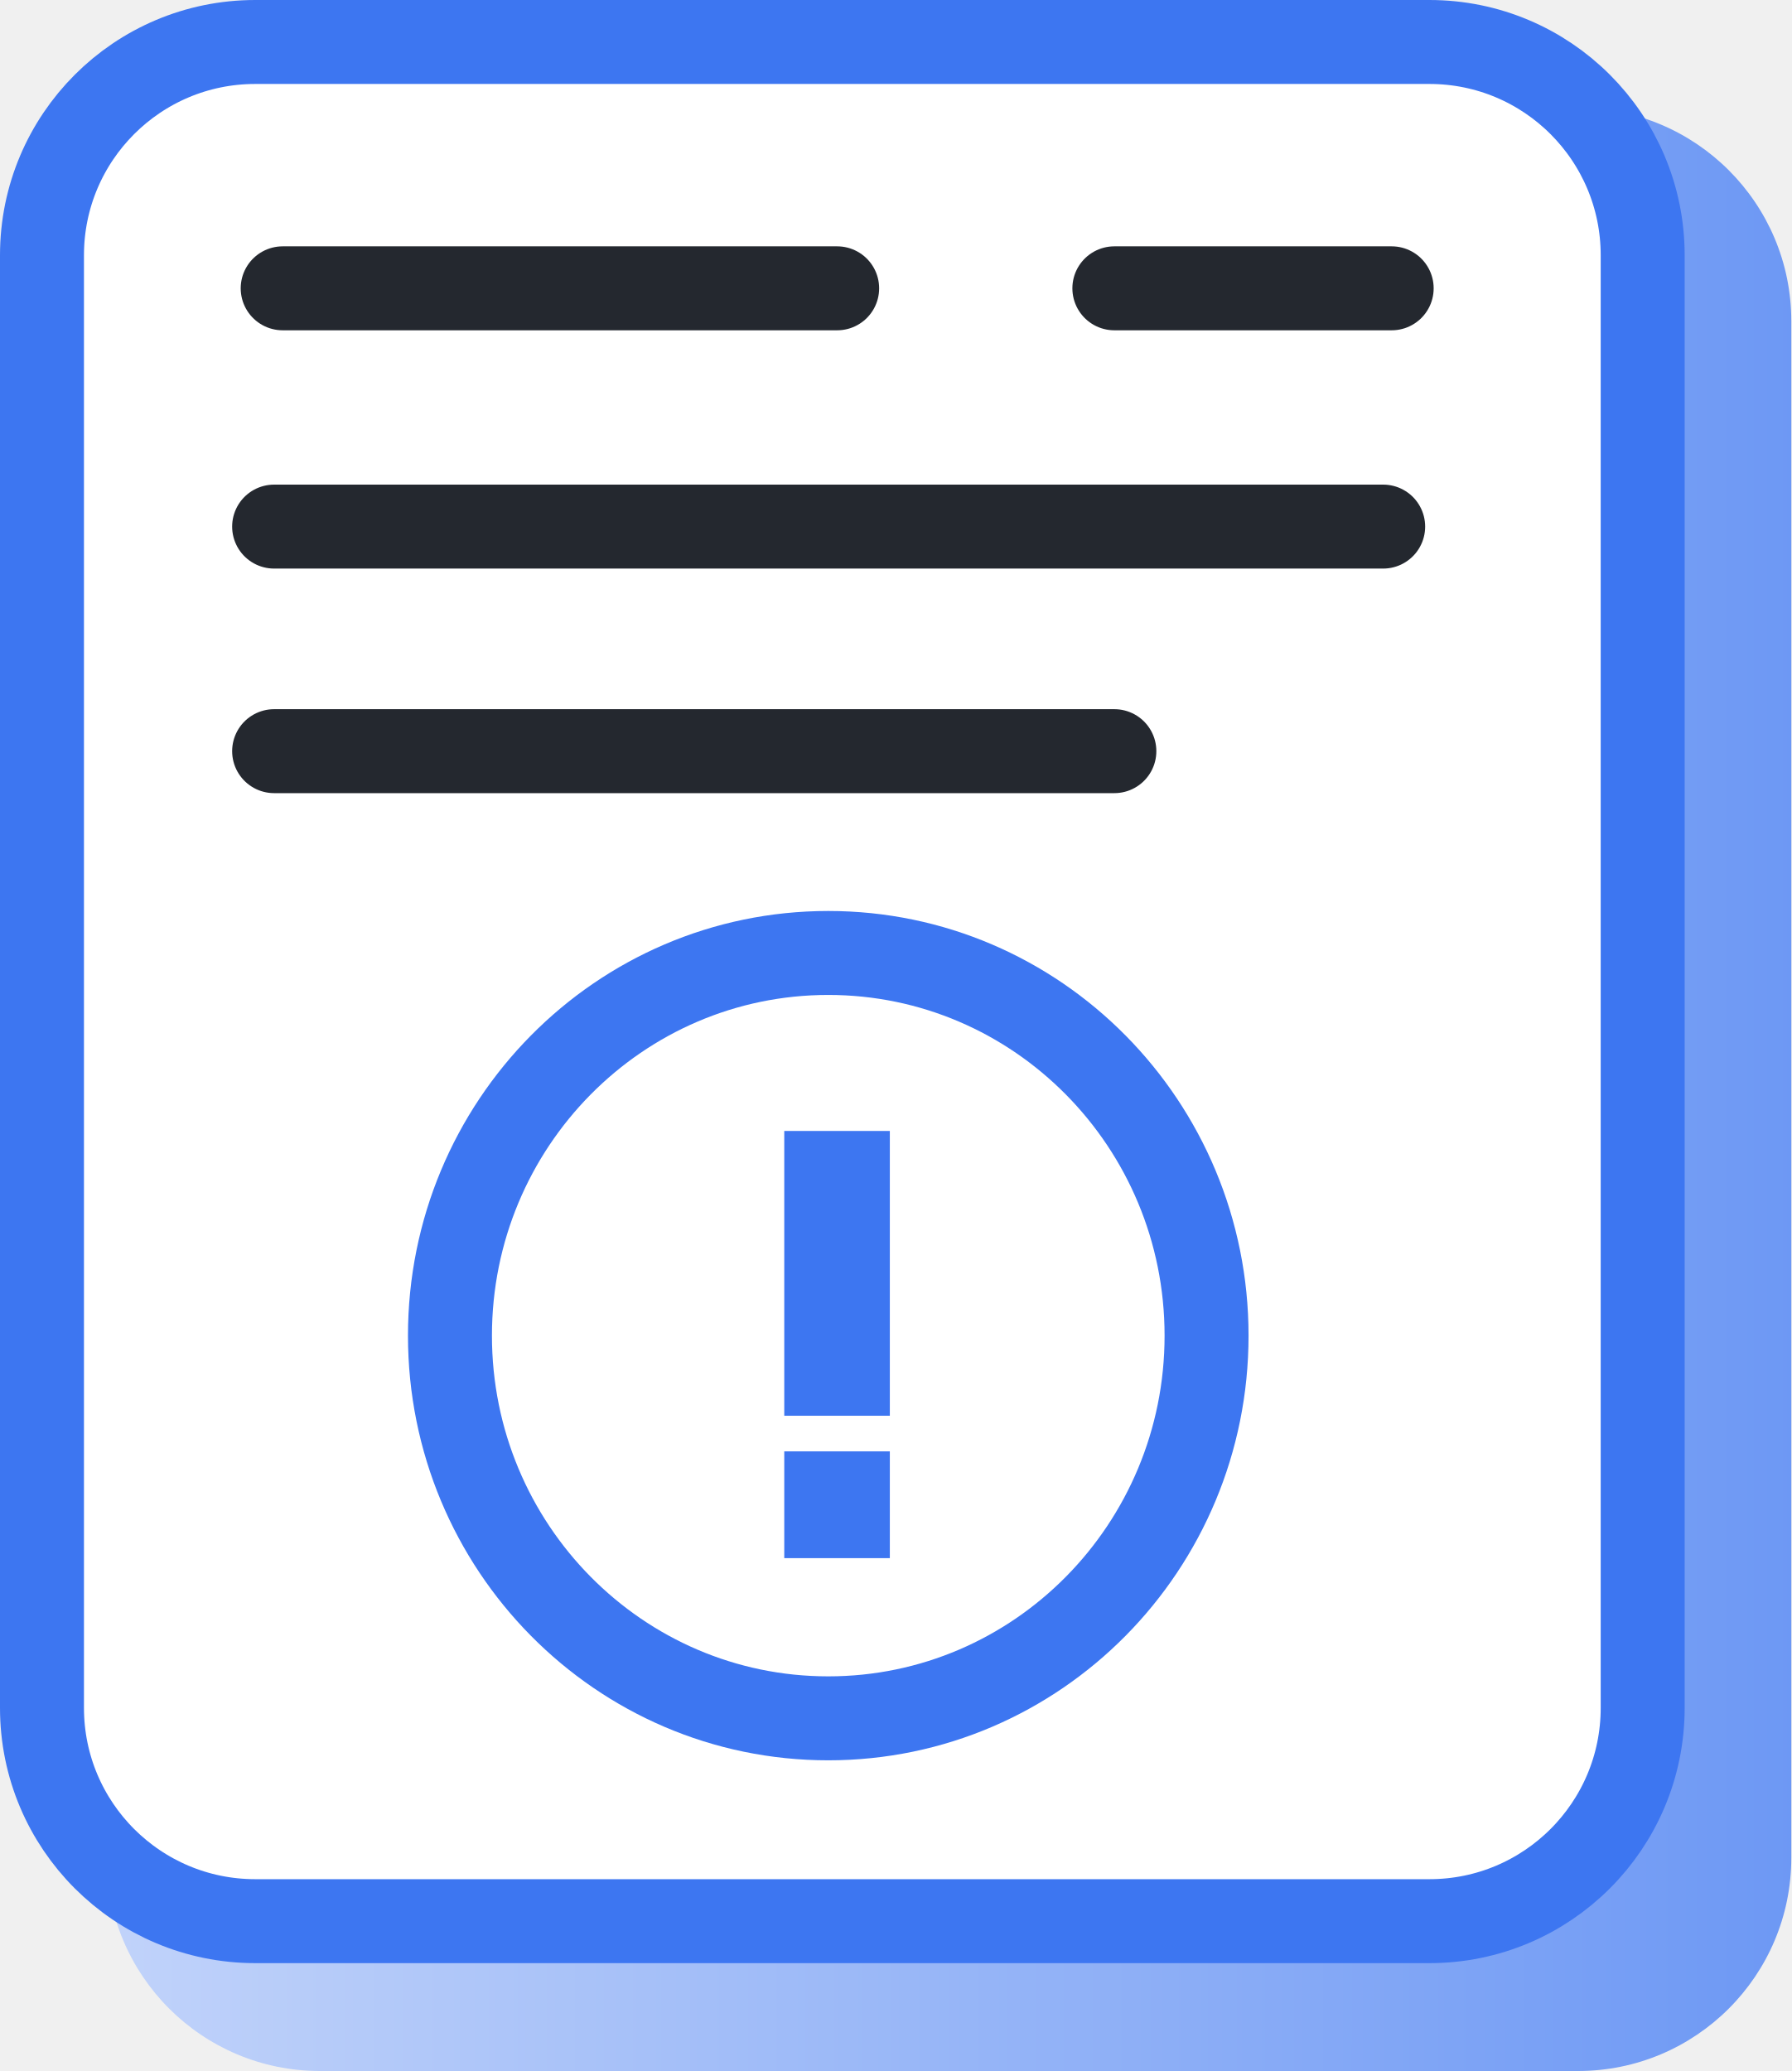
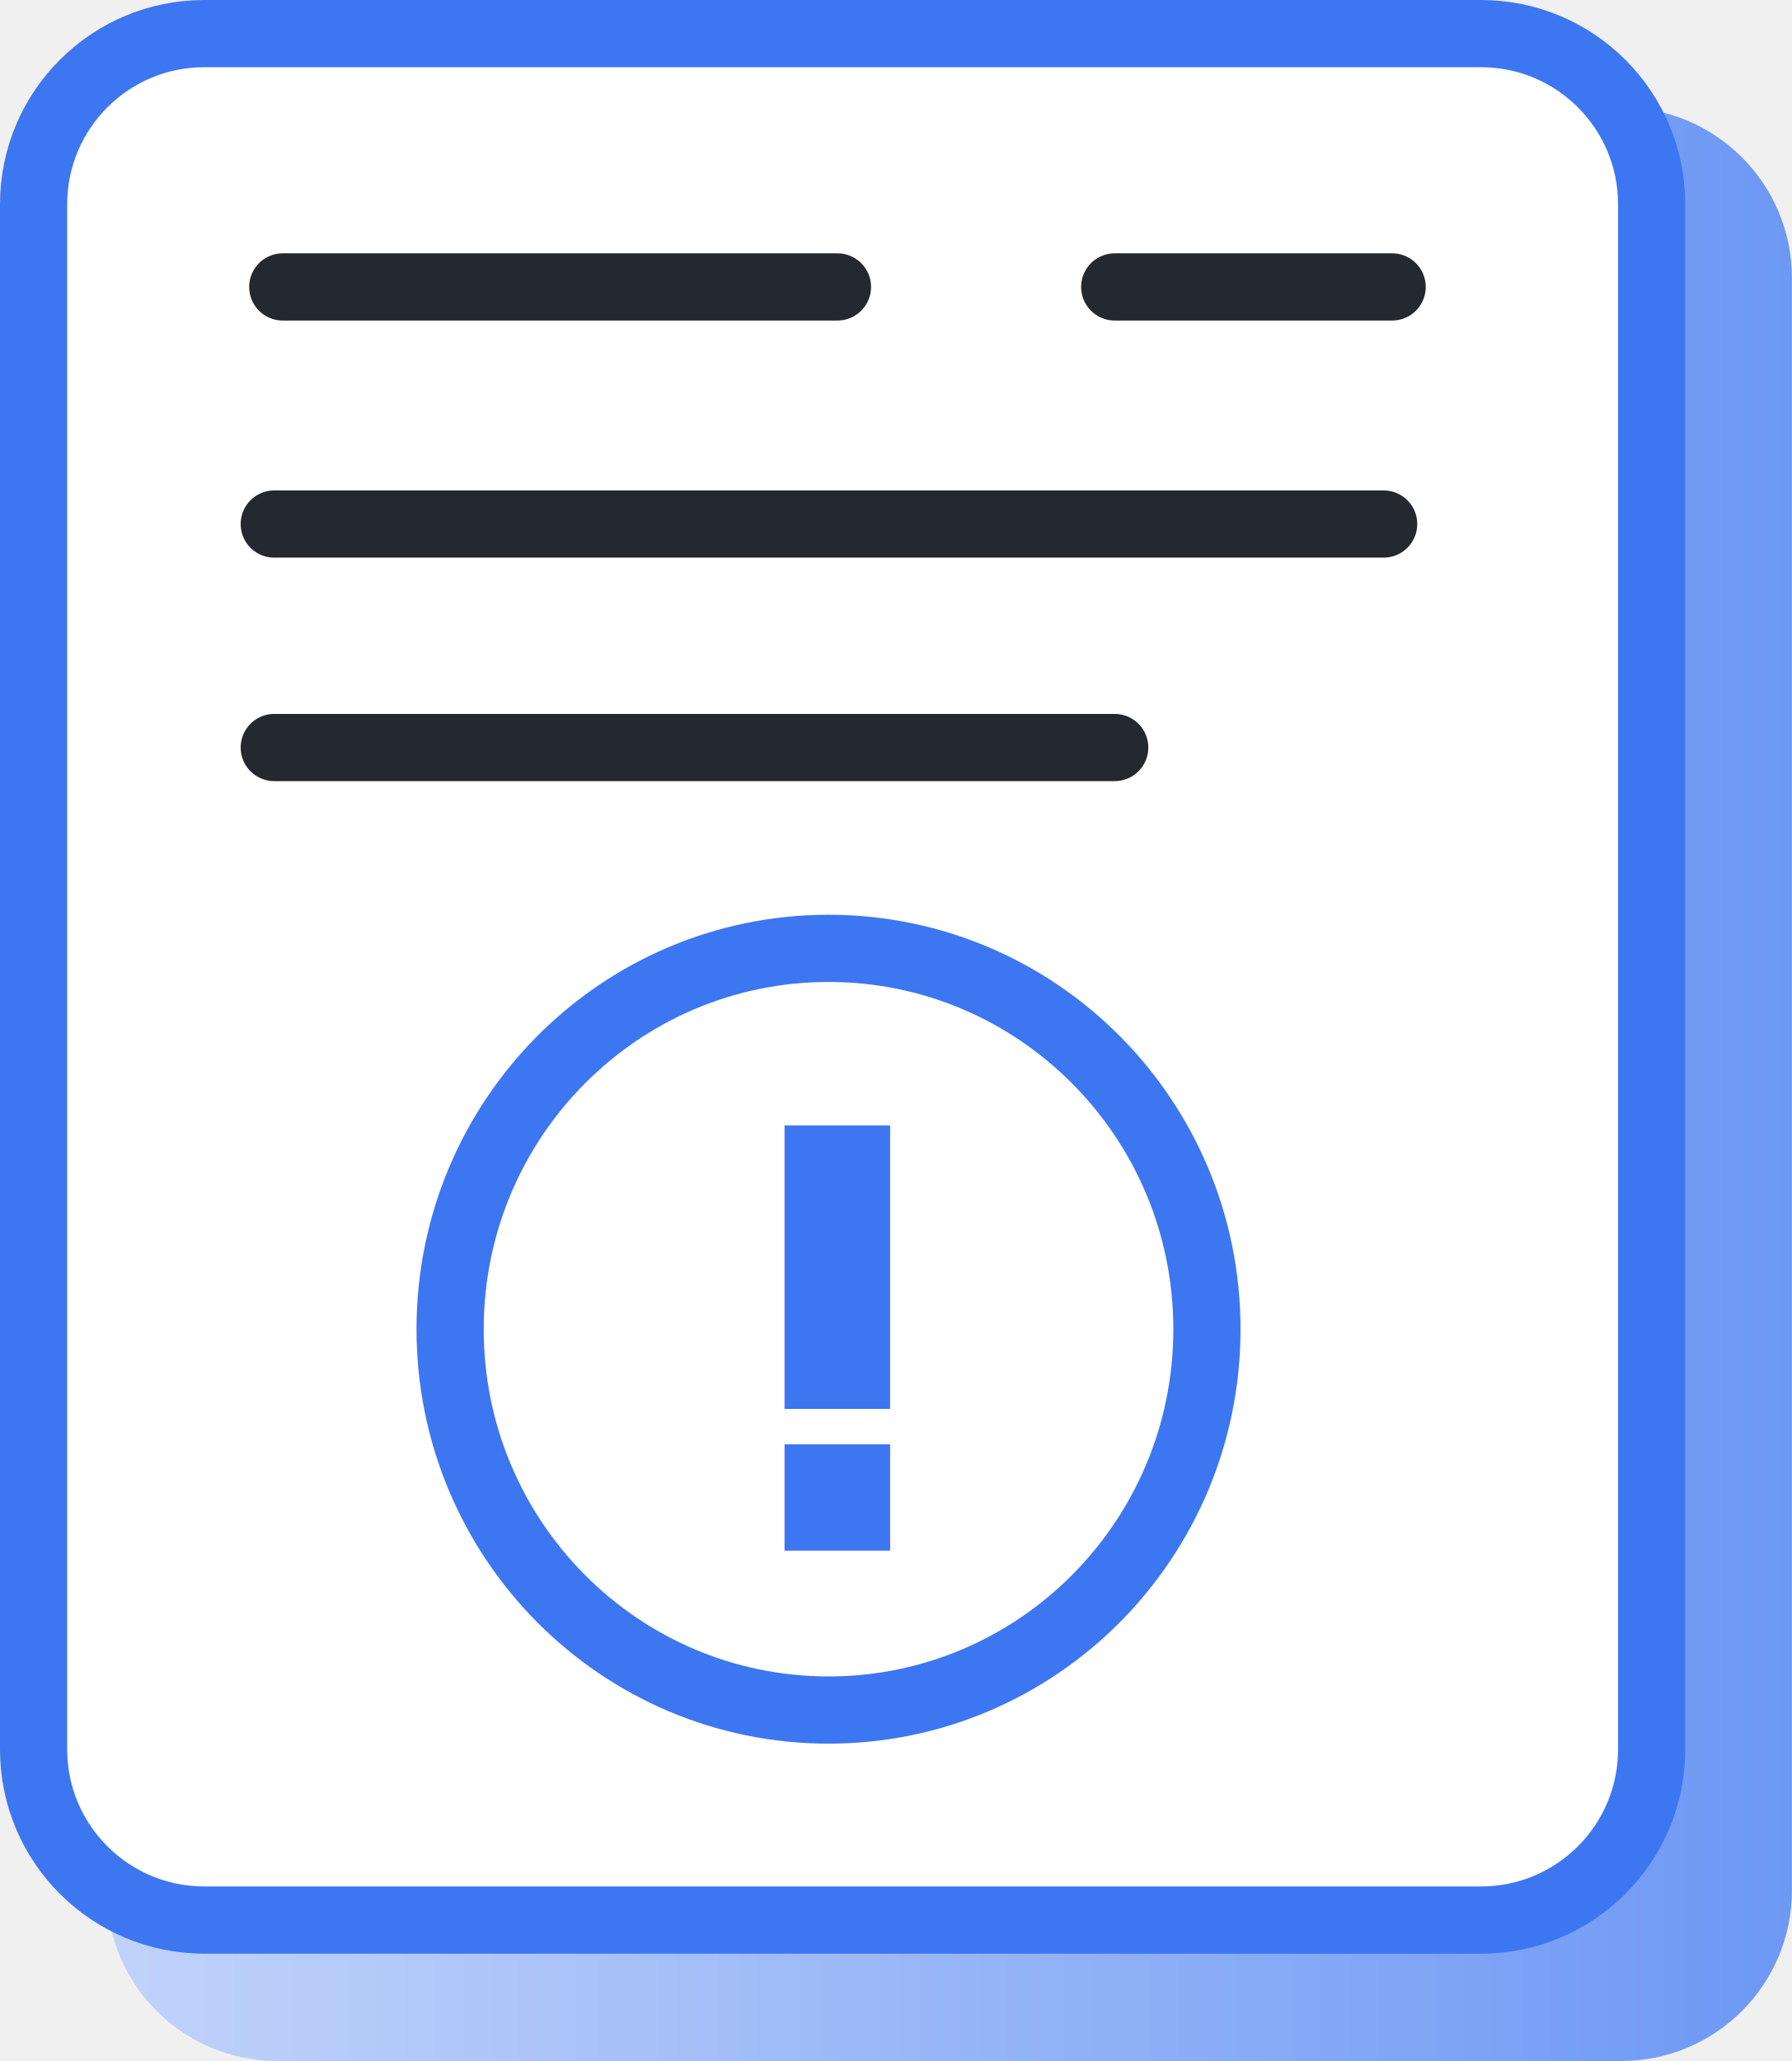
- <svg xmlns="http://www.w3.org/2000/svg" width="32px" height="37px" viewBox="0 0 32 37" version="1.1">
+ <svg xmlns="http://www.w3.org/2000/svg" width="40" height="46" viewBox="0 0 40 46">
  <defs>
-     <linearGradient x1="-0.002%" y1="50.003%" x2="100.003%" y2="50.003%" id="linearGradient-1">
+     <linearGradient x1="-.002%" y1="50.003%" x2="100.003%" y2="50.003%" id="linearGradient-3">
      <stop stop-color="#C1D3FA" offset="0%" />
      <stop stop-color="#6D98F4" offset="100%" />
    </linearGradient>
  </defs>
-   <g id="Web" stroke="none" stroke-width="1" fill="none" fill-rule="evenodd">
-     <g id="Help-Center-Opened" transform="translate(-1062, -753)">
-       <g id="Group-2" transform="translate(1062, 736)">
-         <g id="icon-reportbug" transform="translate(0, 17)">
-           <g id="icon">
-             <g id="ico-bug-copy">
-               <rect id="Rectangle" fill="url(#linearGradient-1)" x="1.905" y="1.927" width="30.095" height="35.073" rx="3.81" />
-               <rect id="Rectangle" stroke="#3D76F1" stroke-width="1.5" fill="#FFFFFF" x="0.75" y="0.75" width="28.595" height="33.573" rx="3.81" />
-               <g id="!" transform="translate(8.038095, 17.02536)">
-                 <ellipse id="Oval" stroke="#3D76F1" stroke-width="1.5" cx="6.758" cy="6.837" rx="6.758" ry="6.837" />
-                 <rect id="Rectangle" fill="#3D76F1" x="5.972" y="3.18" width="1.886" height="5.088" />
-                 <rect id="Rectangle-Copy" fill="#3D76F1" x="5.972" y="8.904" width="1.886" height="1.908" />
-               </g>
-             </g>
-             <path d="M5.05,5.151 L14.955,5.151" id="Line-2-Copy-8" stroke="#24282F" stroke-width="1.5" stroke-linecap="round" stroke-linejoin="round" />
-             <path d="M19.907,5.151 L24.861,5.151" id="Line-2-Copy-9" stroke="#24282F" stroke-width="1.5" stroke-linecap="round" stroke-linejoin="round" />
-             <path d="M4.897,9.408 L24.709,9.408" id="Line-2-Copy-10" stroke="#24282F" stroke-width="1.5" stroke-linecap="round" stroke-linejoin="round" />
-             <path d="M4.897,13.42 L19.907,13.42" id="Line-2-Copy-14" stroke="#24282F" stroke-width="1.5" stroke-linecap="round" stroke-linejoin="round" />
-           </g>
-         </g>
+   <g fill="none" fill-rule="evenodd">
+     <g>
+       <rect fill="url(#linearGradient-3)" x="2.381" y="2.396" width="37.619" height="43.604" rx="3.81" />
+       <rect stroke="#3D76F1" stroke-width="1.5" fill="#FFF" x=".75" y=".75" width="36.119" height="42.104" rx="3.81" />
+       <g transform="translate(10.04762 21.16667)">
+         <ellipse stroke="#3D76F1" stroke-width="1.5" cx="8.447" cy="8.5" rx="8.447" ry="8.5" />
+         <path fill="#3D76F1" d="M7.465 3.953h2.357v6.326H7.465zM7.465 11.07h2.357v2.372H7.465z" />
      </g>
    </g>
+     <path d="M6.312 6.404H18.694M24.883 6.404h6.193M6.122 11.696H30.886M6.122 16.684H24.883" stroke="#24282F" stroke-width="1.5" stroke-linecap="round" stroke-linejoin="round" />
  </g>
</svg>
